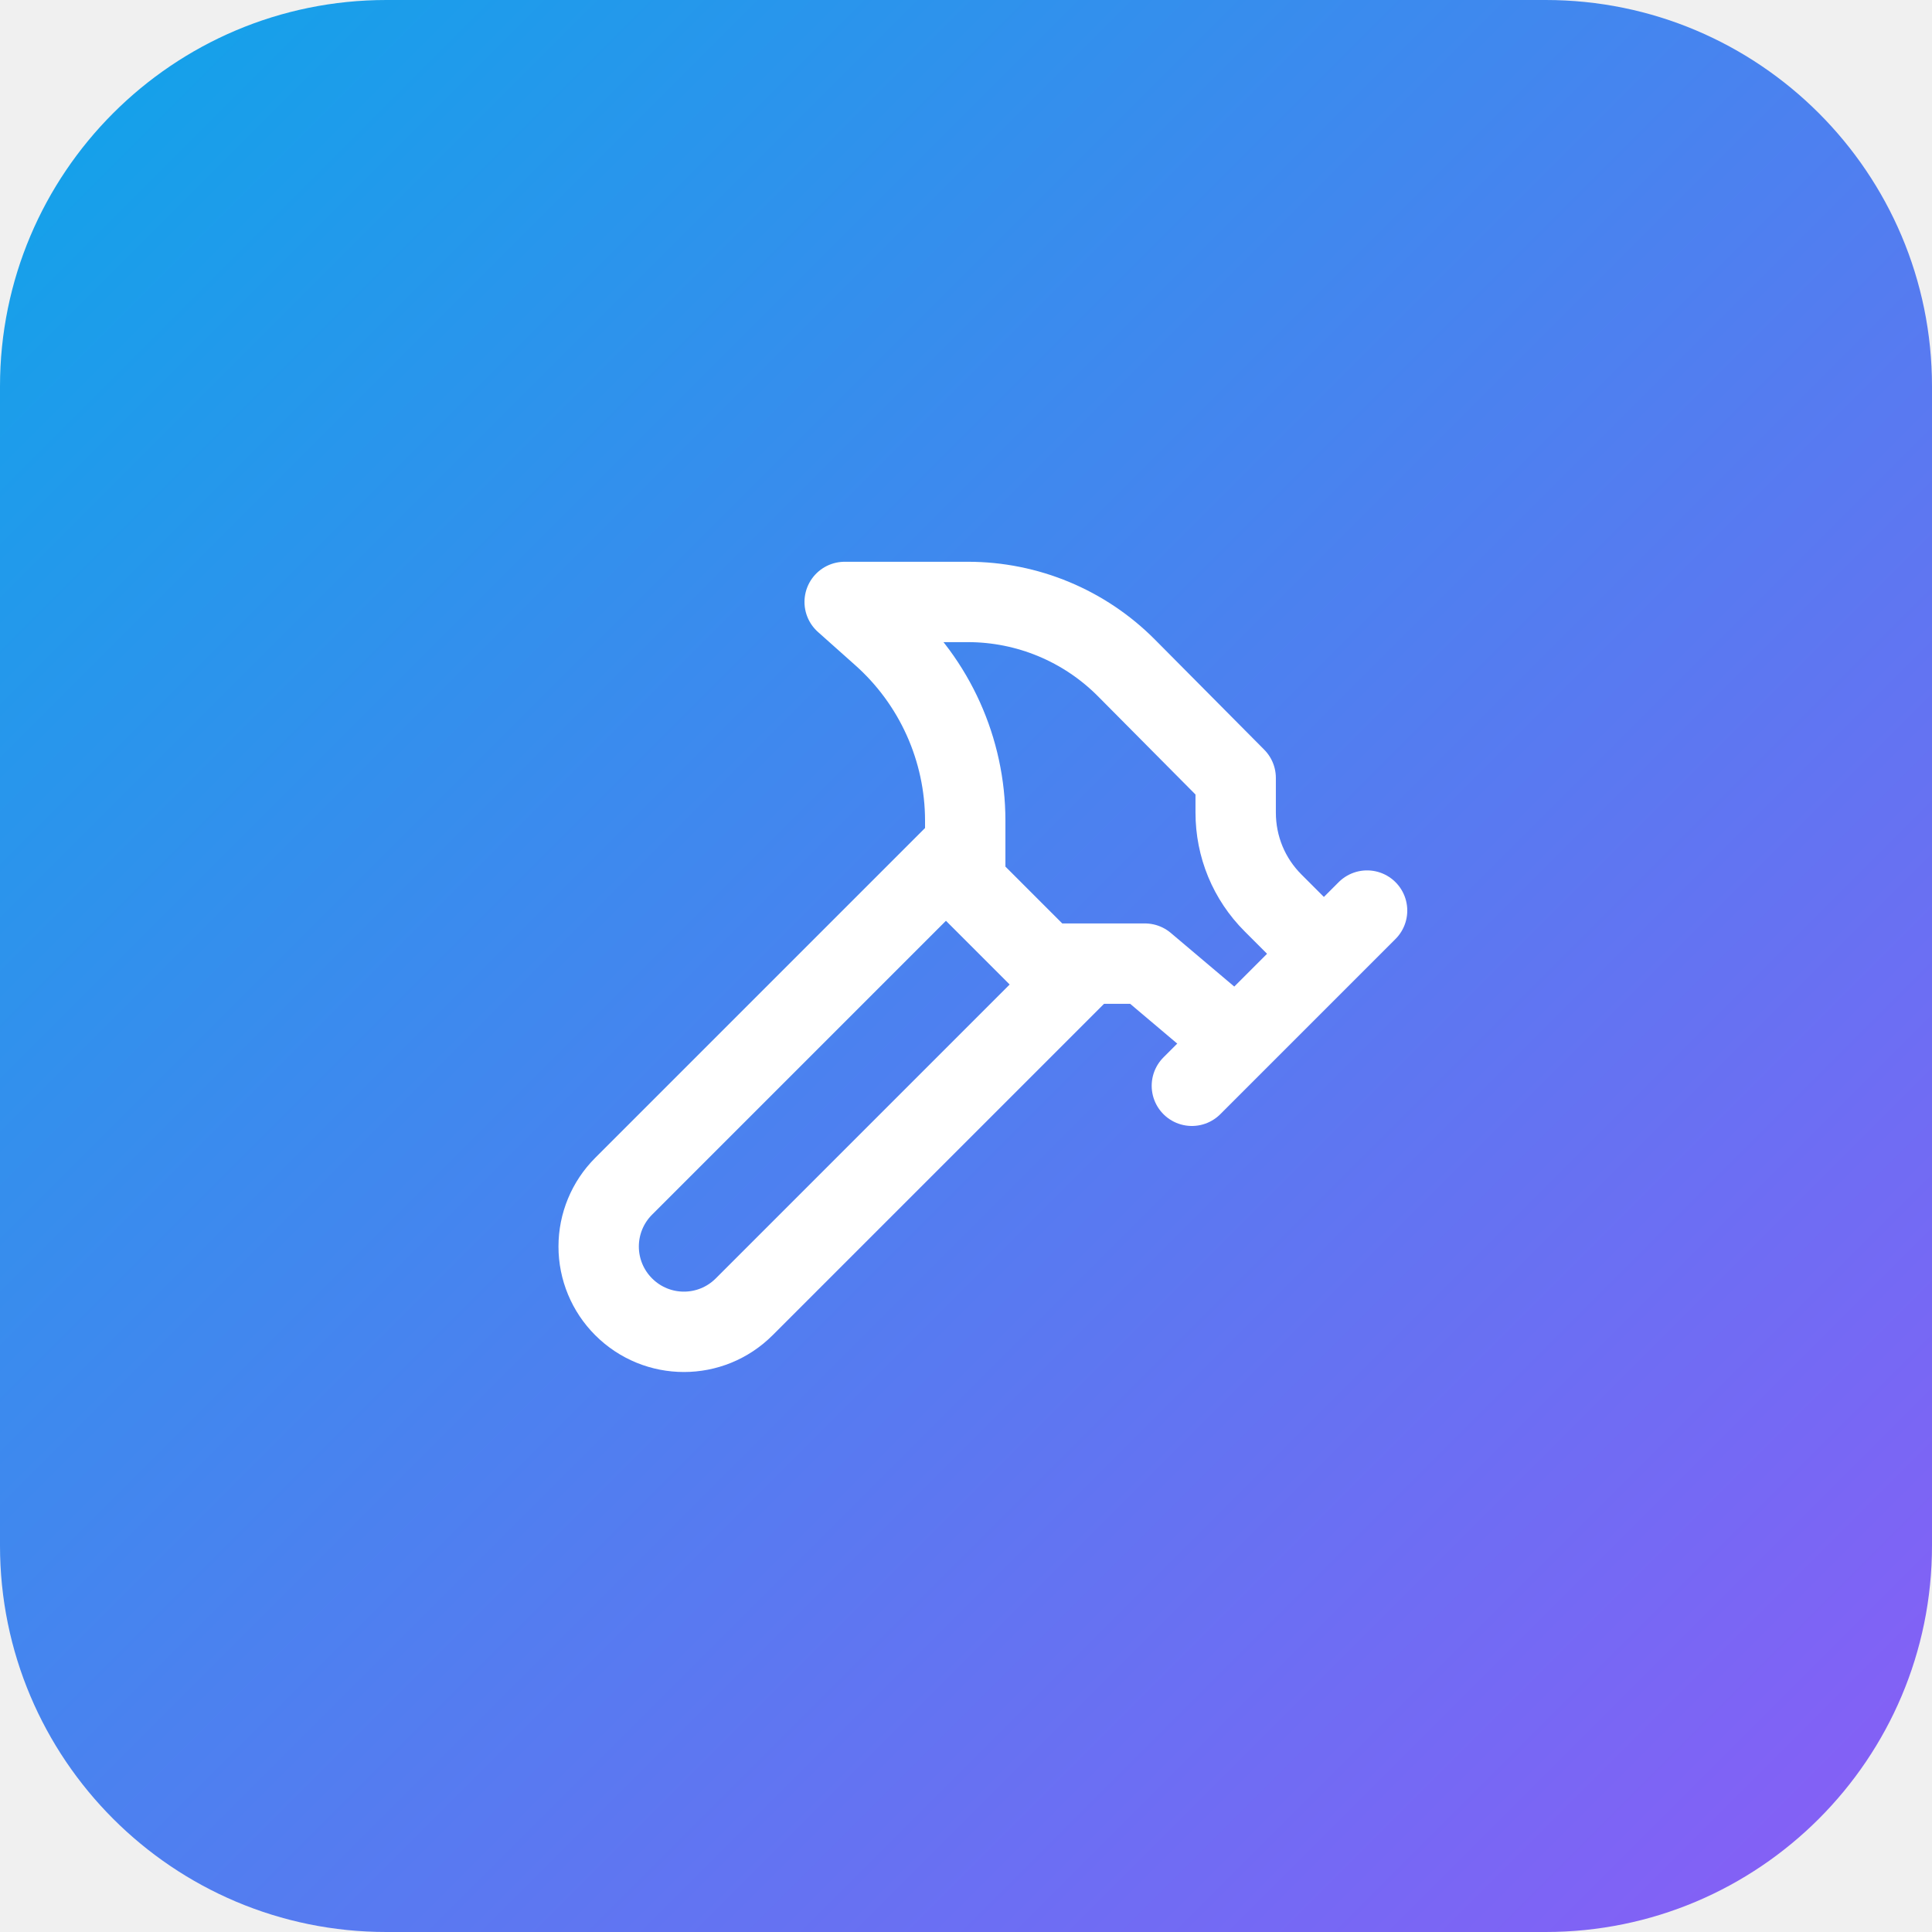
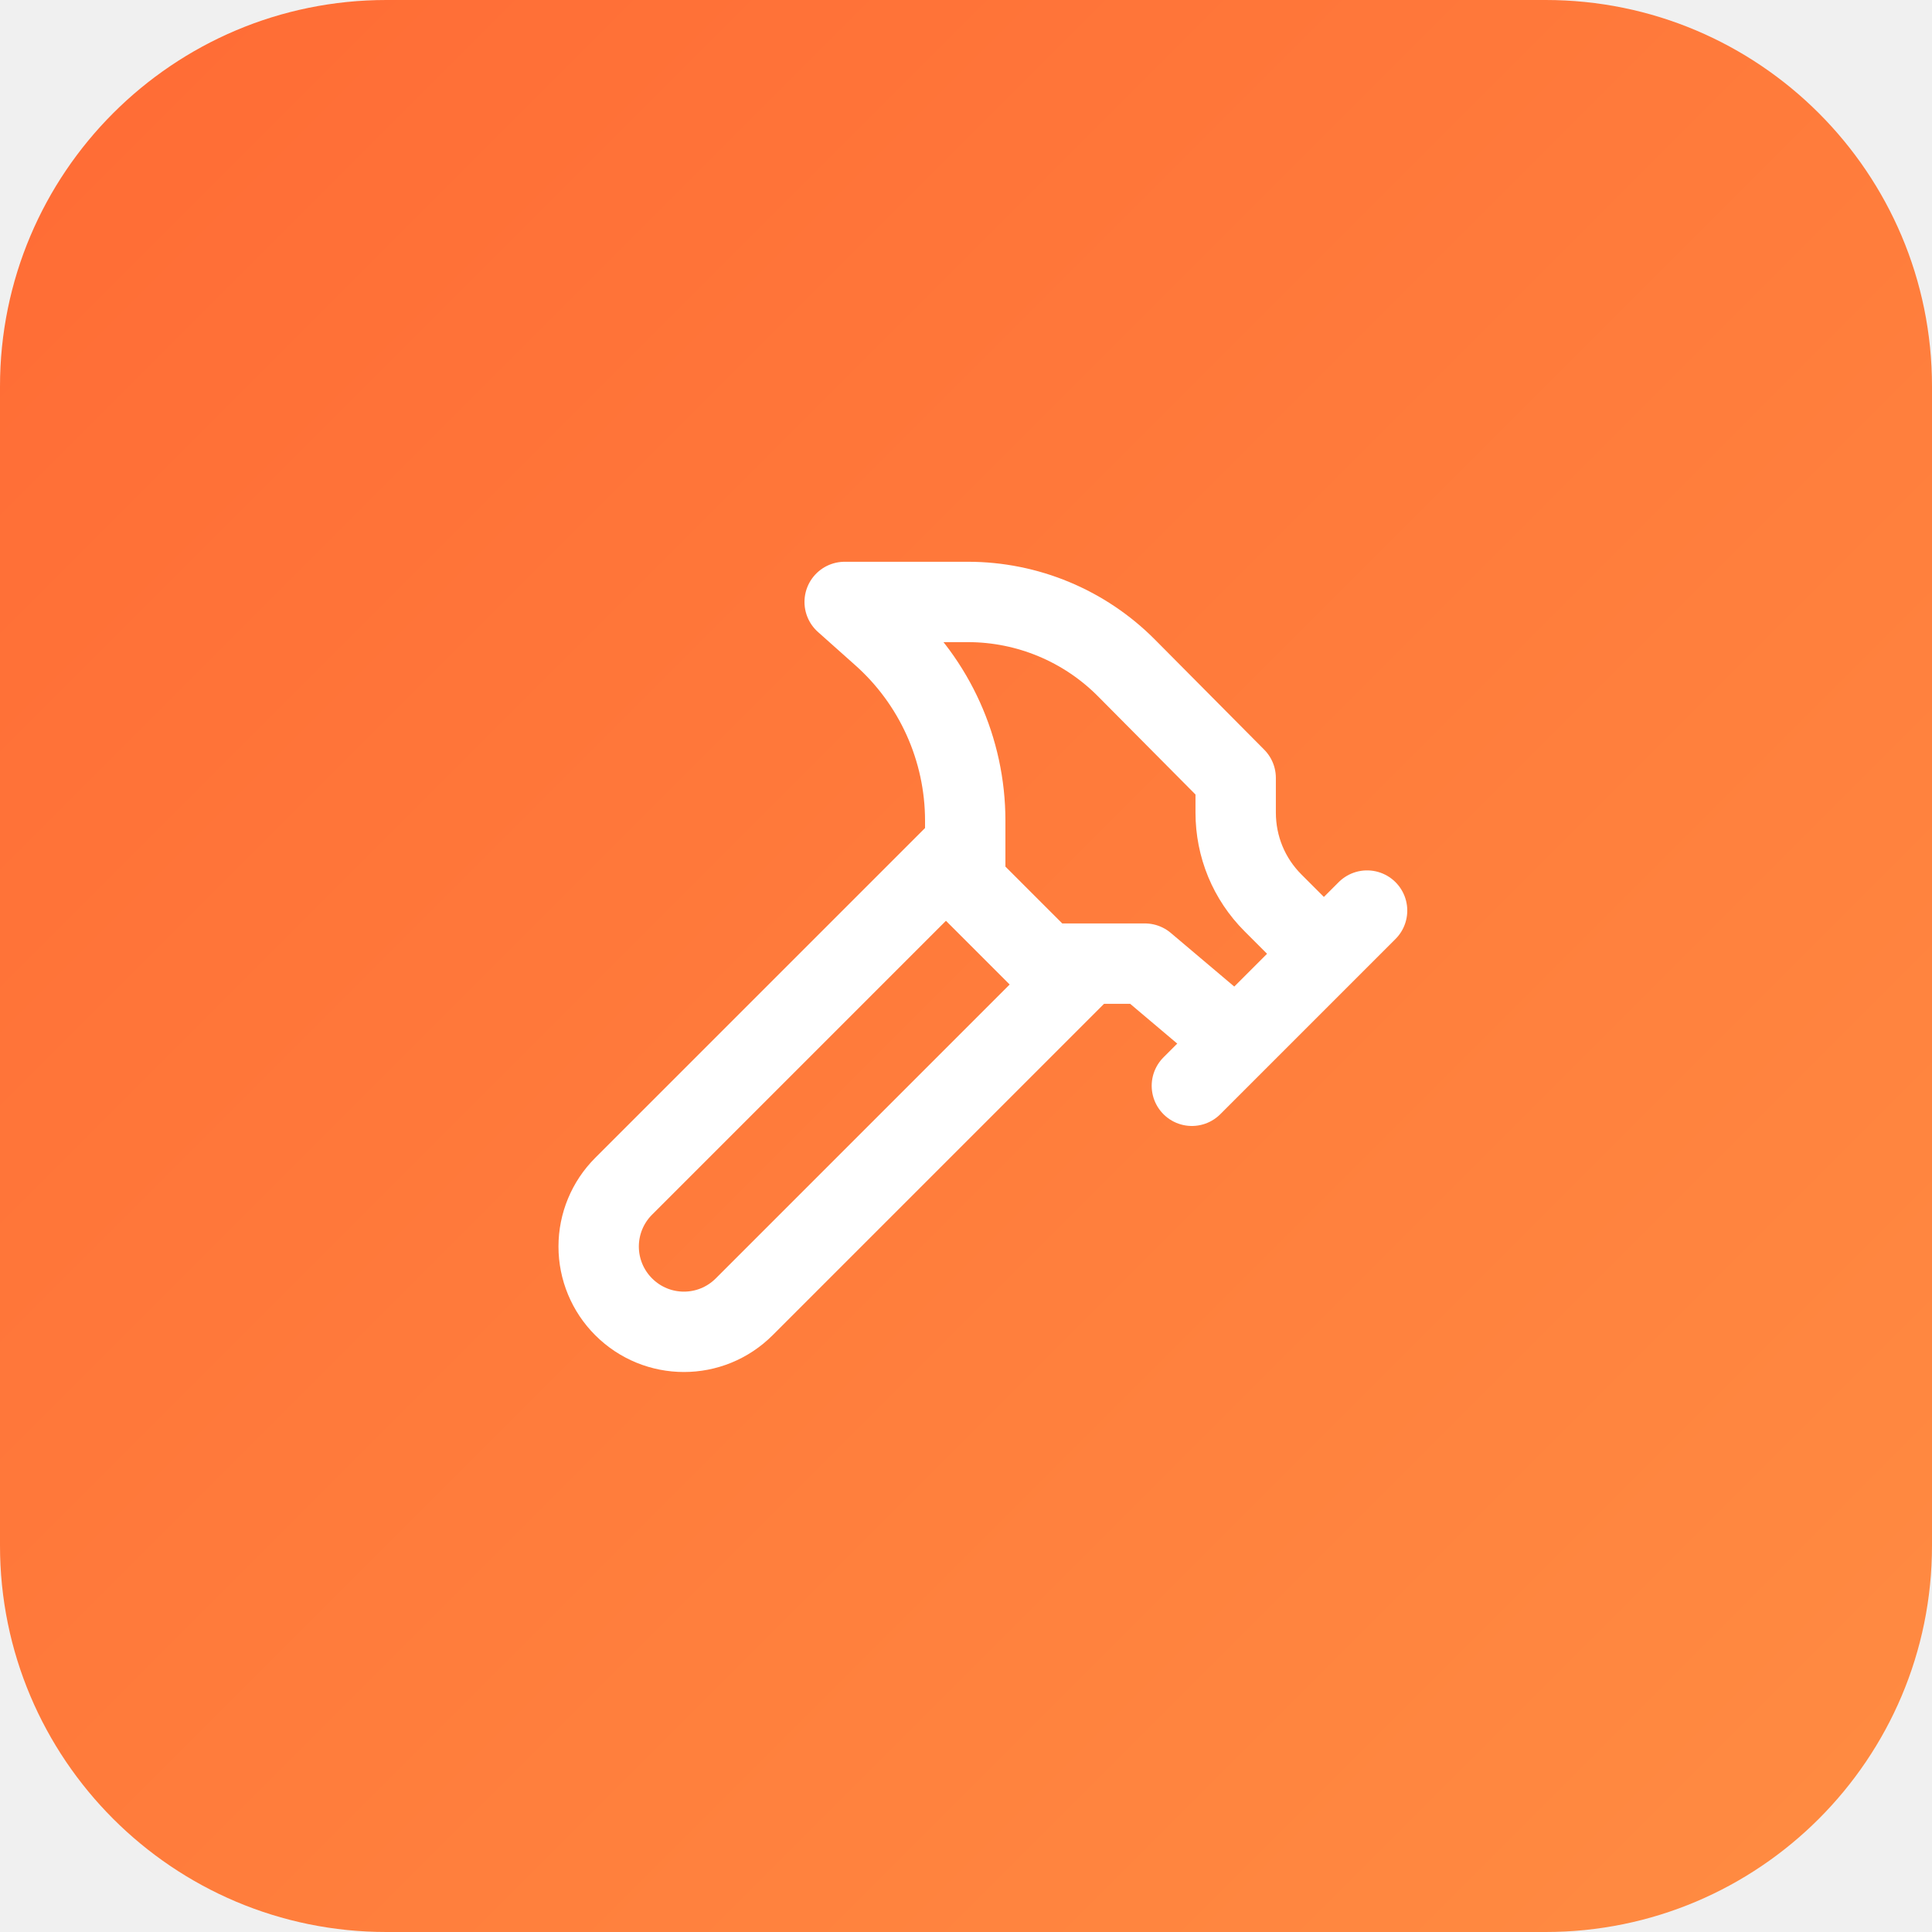
<svg xmlns="http://www.w3.org/2000/svg" viewBox="0 0 100 100">
  <defs>
    <linearGradient id="grad" x1="0%" y1="0%" x2="100%" y2="100%">
-       <stop offset="0%" style="stop-color:#0EA5E9;stop-opacity:1" />
-       <stop offset="100%" style="stop-color:#8B5CF6;stop-opacity:1" />
+       <stop offset="0%" style="stop-color:#FF6B35;stop-opacity:1" />
+       <stop offset="100%" style="stop-color:#FF8C42;stop-opacity:1" />
    </linearGradient>
  </defs>
  <rect width="100" height="100" rx="20" fill="url(#grad)" />
  <g transform="translate(25, 25) scale(2.08)">
    <path d="m15 12-8.5 8.5c-.83.83-2.17.83-3 0 0 0 0 0 0 0a2.12 2.12 0 0 1 0-3L12 9" stroke="white" stroke-width="2" stroke-linecap="round" stroke-linejoin="round" fill="none" />
    <path d="M17.64 15 22 10.64" stroke="white" stroke-width="2" stroke-linecap="round" stroke-linejoin="round" fill="none" />
    <path d="m20.91 11.7-1.25-1.25c-.6-.6-.93-1.4-.93-2.25v-.86L16.01 4.6a5.56 5.56 0 0 0-3.94-1.64H9l.92.82A6.18 6.18 0 0 1 12 8.4v1.56l2 2h2.47l2.26 1.91" stroke="white" stroke-width="2" stroke-linecap="round" stroke-linejoin="round" fill="none" />
  </g>
</svg>
